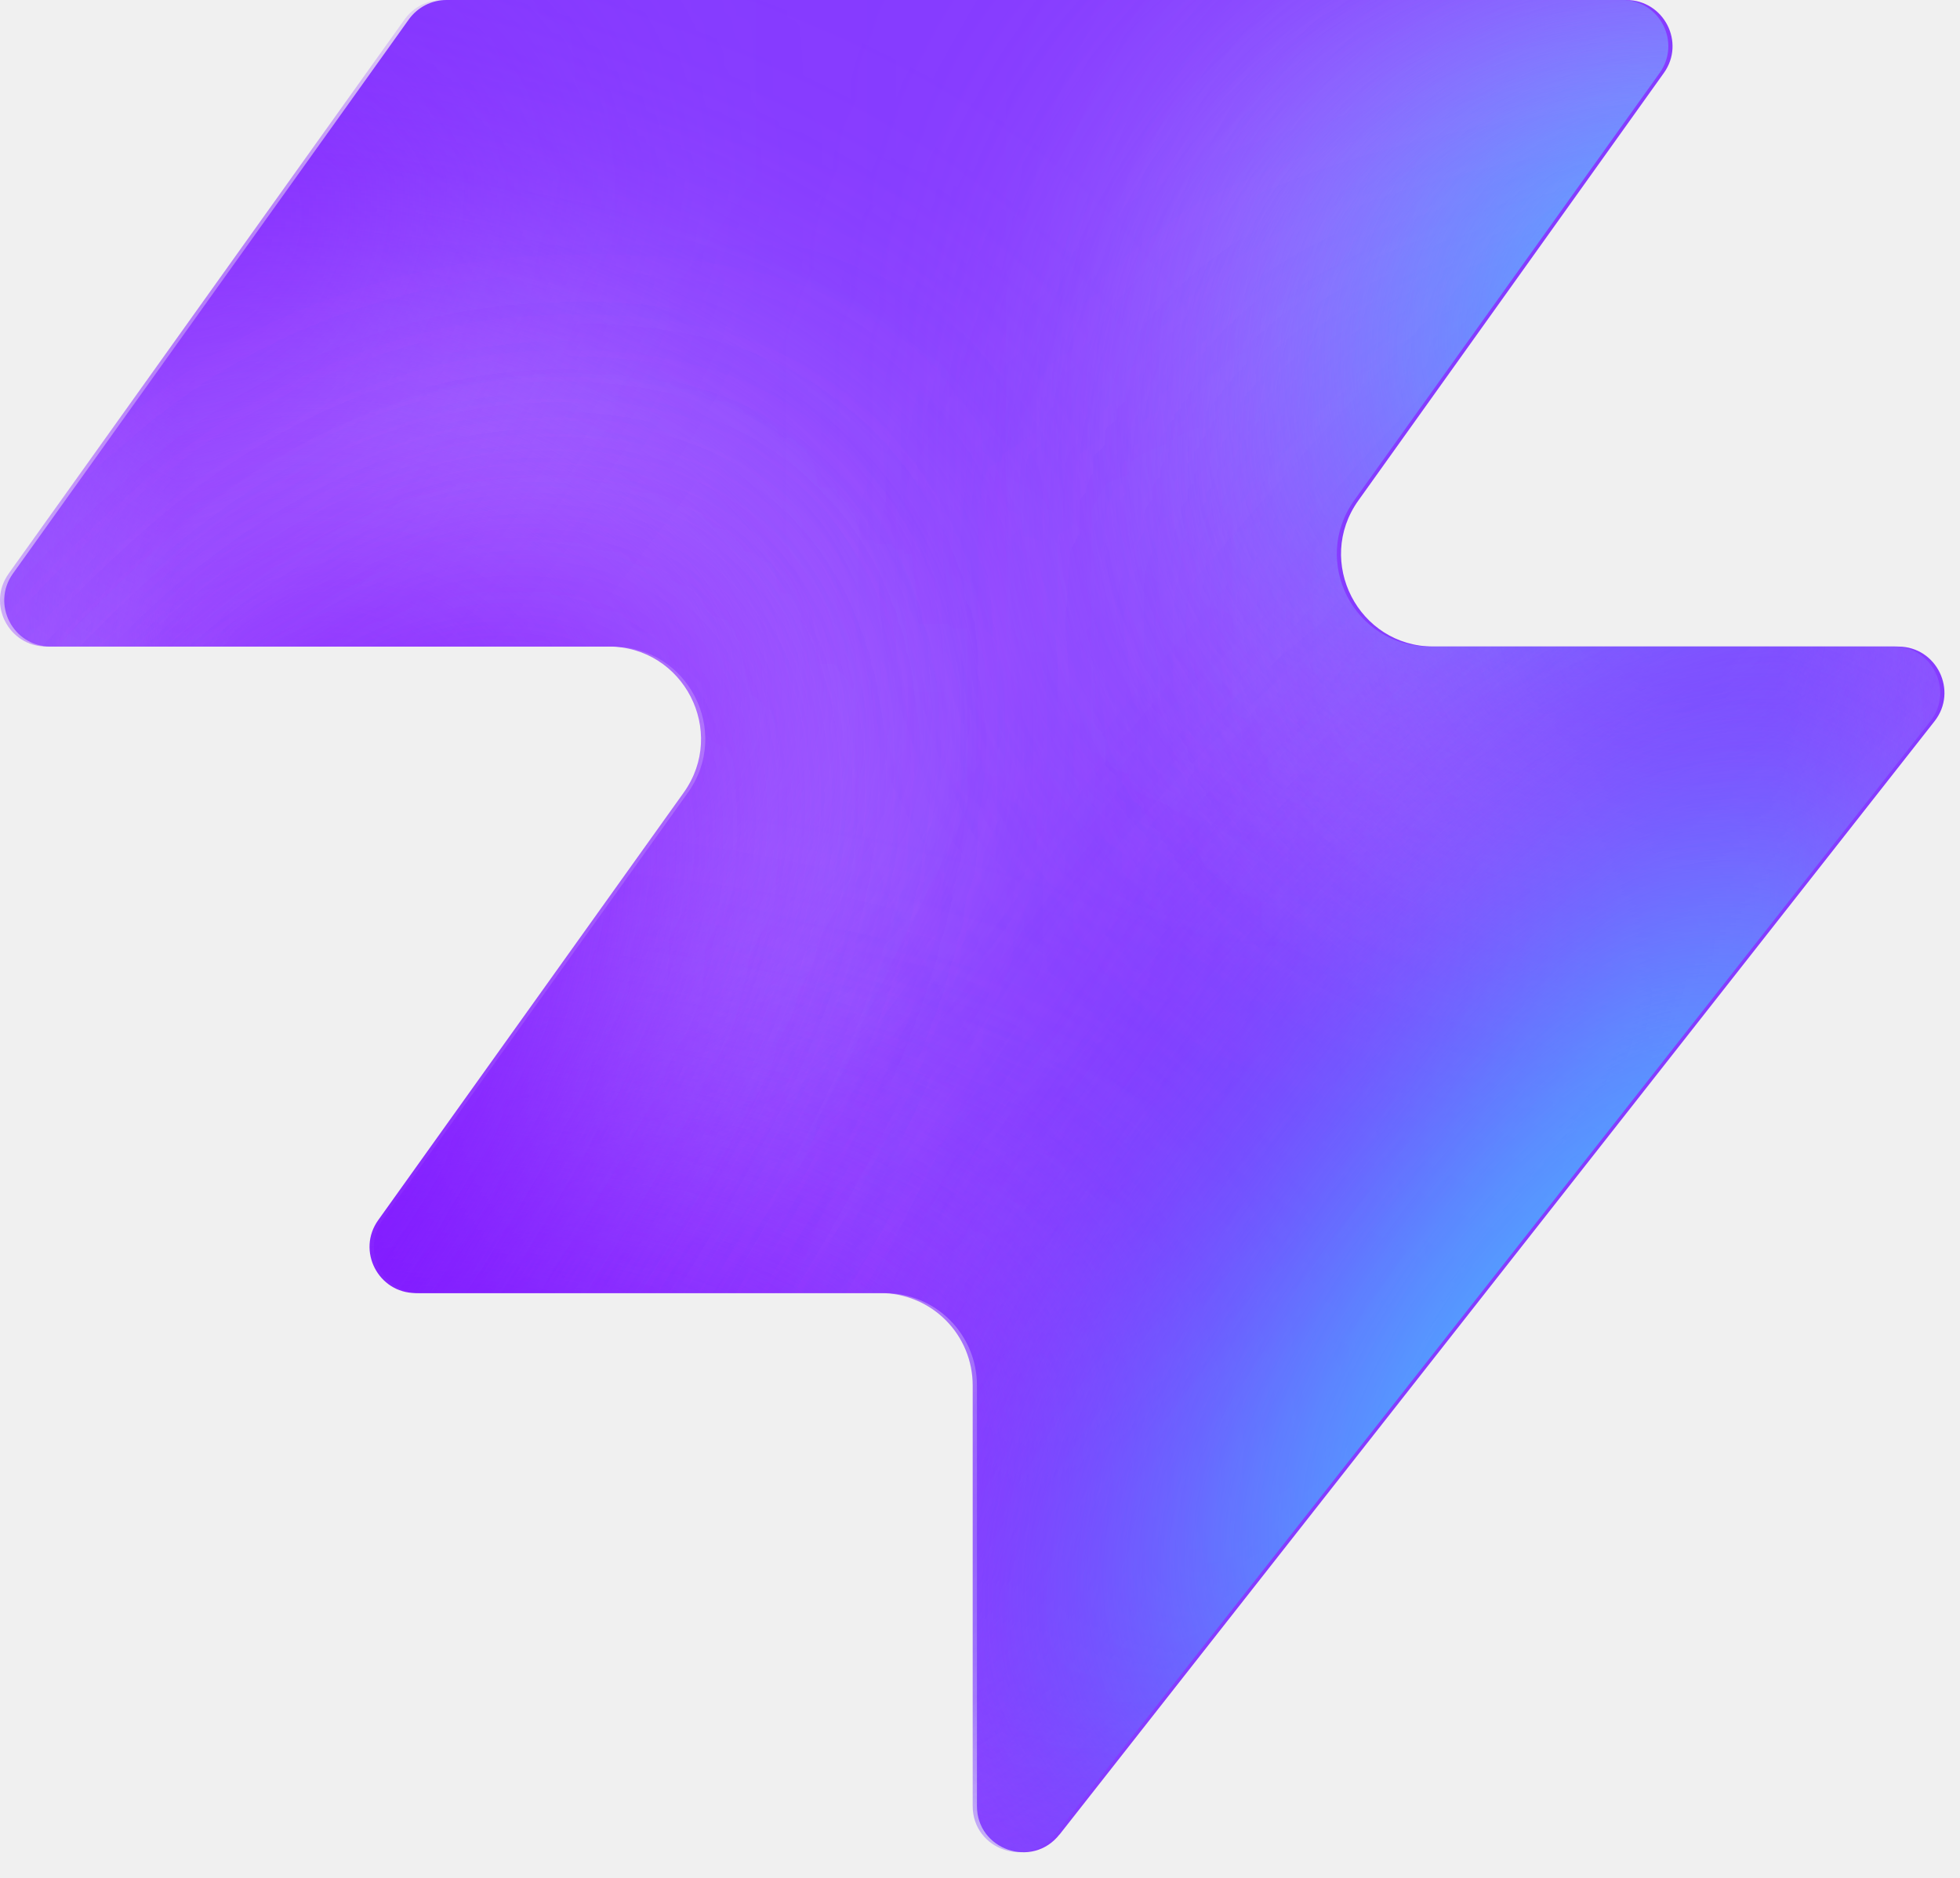
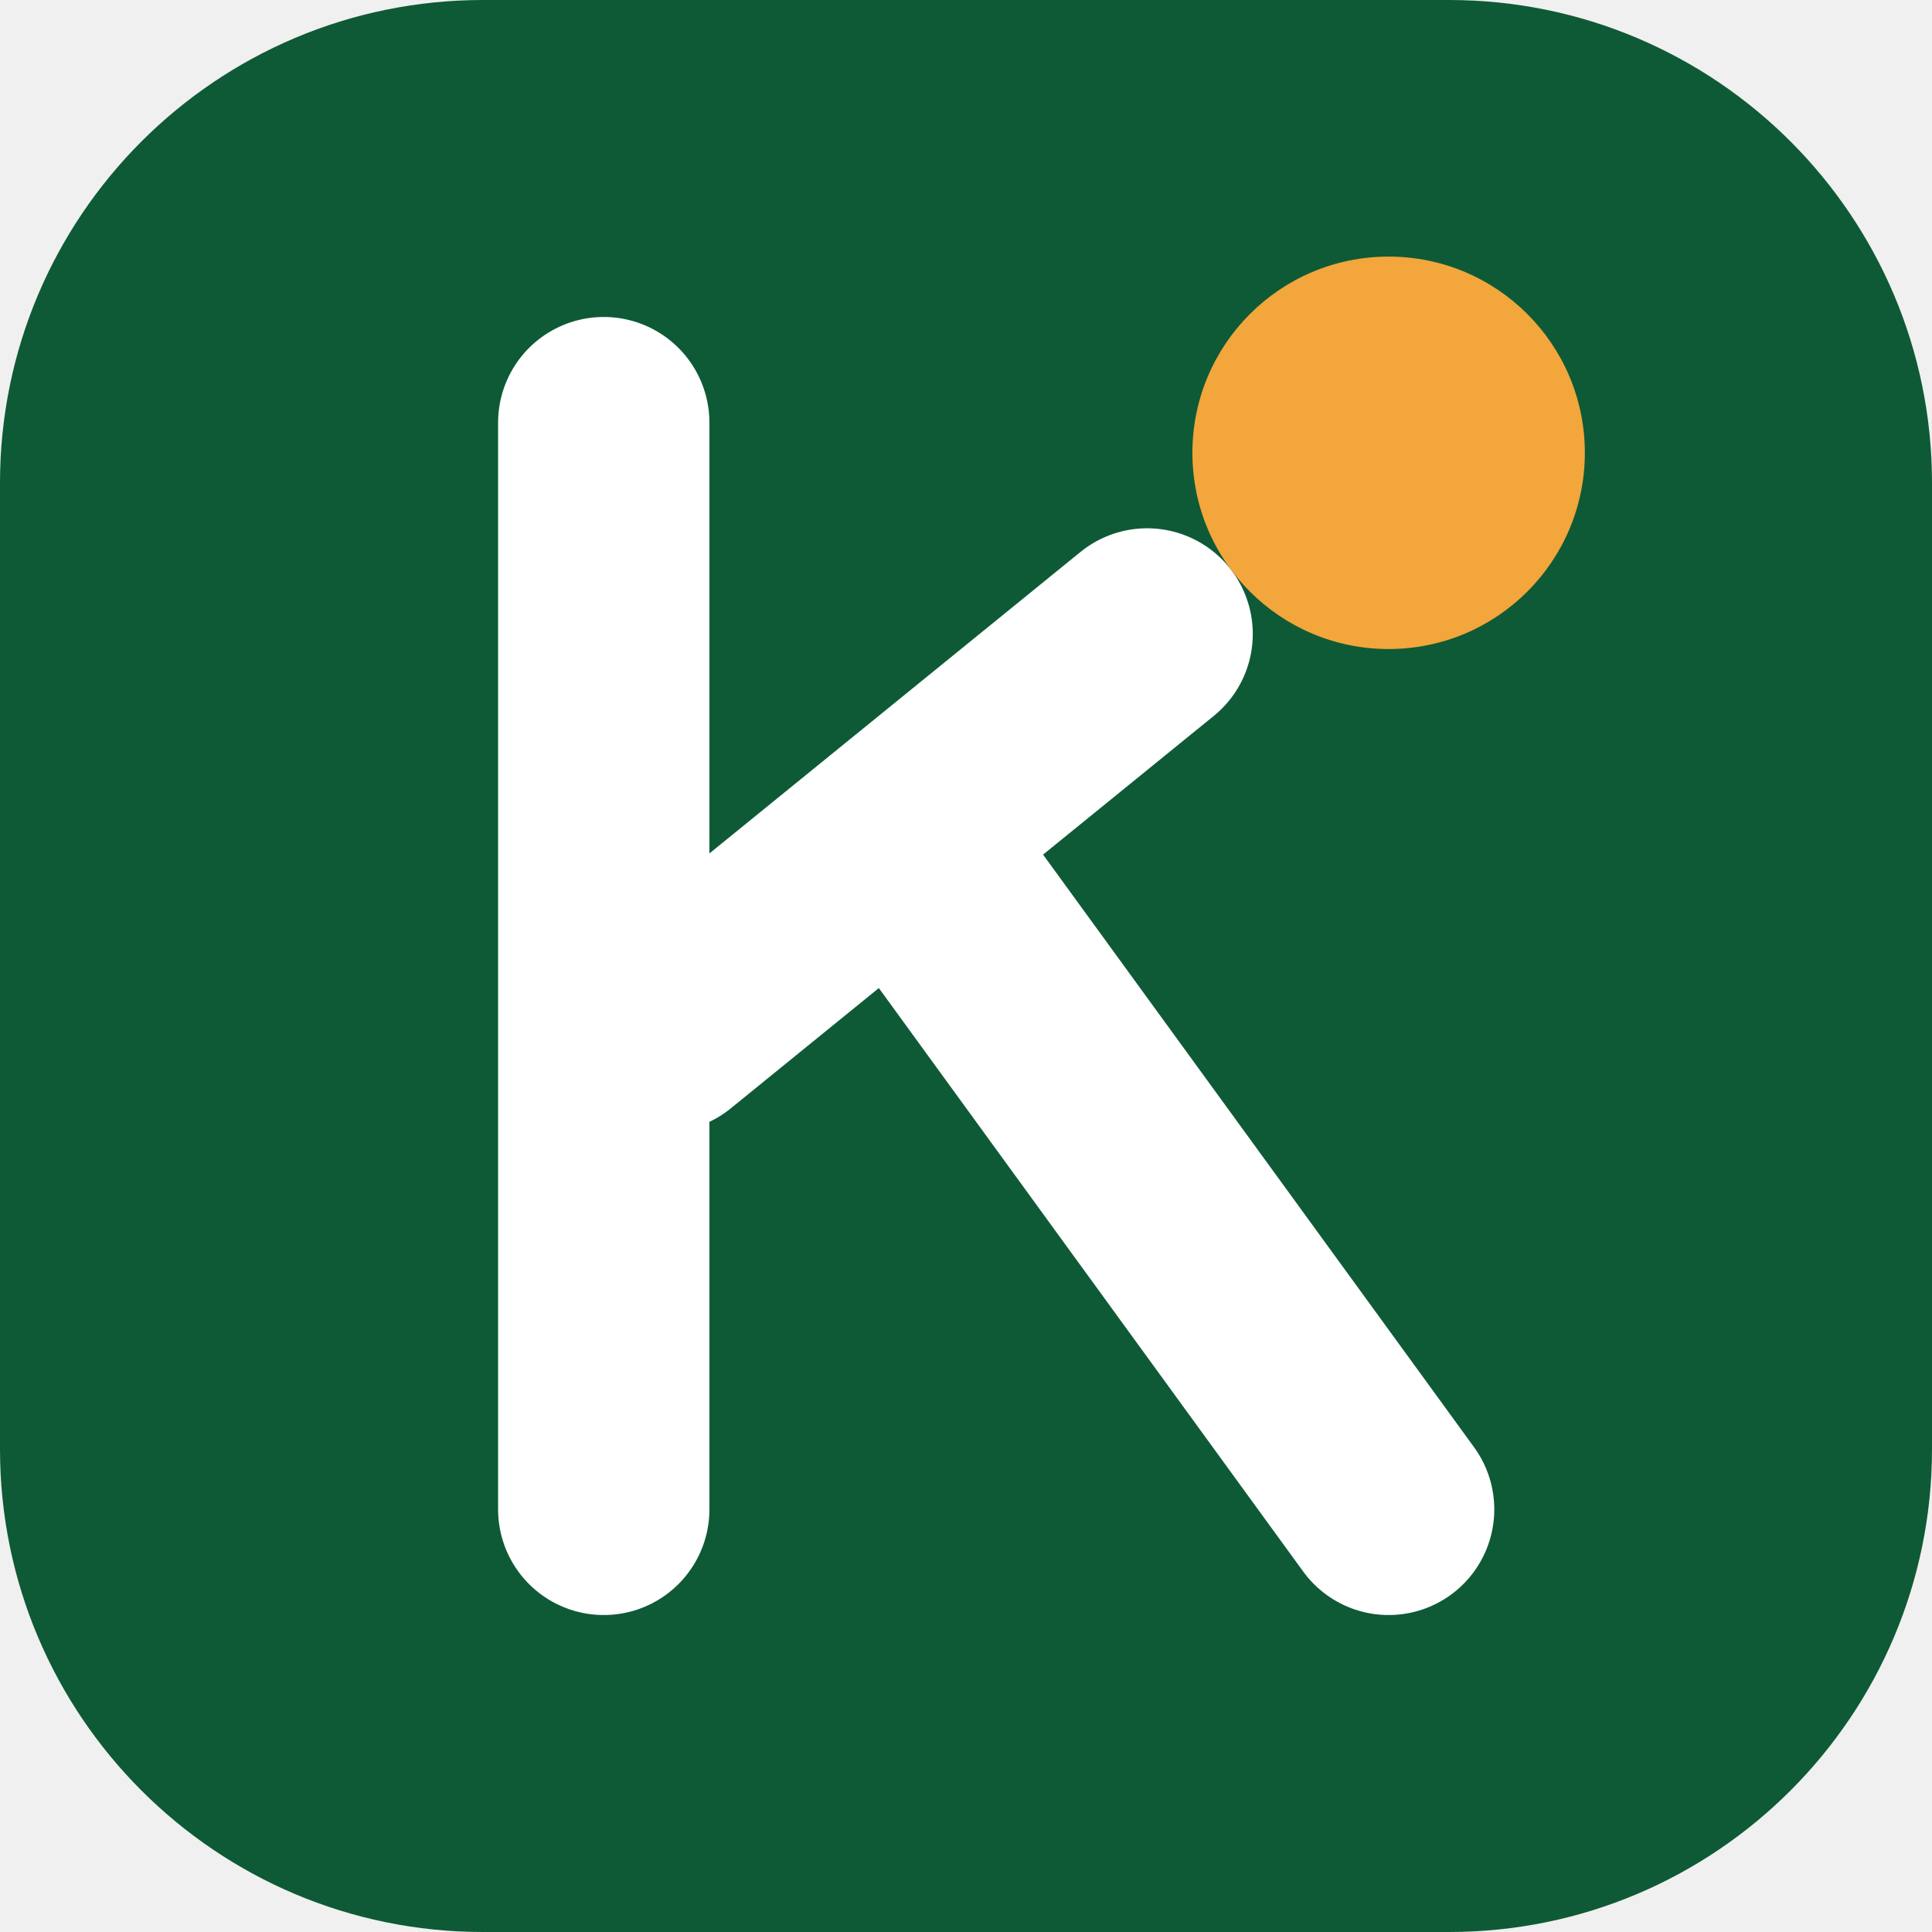
- <svg xmlns="http://www.w3.org/2000/svg" width="48" height="46" fill="none" viewBox="0 0 48 46">
-   <path fill="#863bff" d="M25.946 44.938c-.664.845-2.021.375-2.021-.698V33.937a2.26 2.26 0 0 0-2.262-2.262H10.287c-.92 0-1.456-1.04-.92-1.788l7.48-10.471c1.07-1.497 0-3.578-1.842-3.578H1.237c-.92 0-1.456-1.04-.92-1.788L10.013.474c.214-.297.556-.474.92-.474h28.894c.92 0 1.456 1.04.92 1.788l-7.48 10.471c-1.07 1.498 0 3.579 1.842 3.579h11.377c.943 0 1.473 1.088.89 1.83L25.947 44.94z" style="fill:#863bff;fill:color(display-p3 .525 .23 1);fill-opacity:1" />
-   <mask id="a" width="48" height="46" x="0" y="0" maskUnits="userSpaceOnUse" style="mask-type:alpha">
-     <path fill="#000" d="M25.842 44.938c-.664.844-2.021.375-2.021-.698V33.937a2.26 2.26 0 0 0-2.262-2.262H10.183c-.92 0-1.456-1.04-.92-1.788l7.48-10.471c1.07-1.498 0-3.579-1.842-3.579H1.133c-.92 0-1.456-1.04-.92-1.787L9.91.473c.214-.297.556-.474.92-.474h28.894c.92 0 1.456 1.04.92 1.788l-7.48 10.471c-1.07 1.498 0 3.578 1.842 3.578h11.377c.943 0 1.473 1.088.89 1.832L25.843 44.94z" style="fill:#000;fill-opacity:1" />
-   </mask>
-   <g mask="url(#a)">
-     <g filter="url(#b)">
-       <ellipse cx="5.508" cy="14.704" fill="#ede6ff" rx="5.508" ry="14.704" style="fill:#ede6ff;fill:color(display-p3 .927 .903 1);fill-opacity:1" transform="matrix(.00324 1 1 -.00324 -4.47 31.516)" />
-     </g>
-     <g filter="url(#c)">
-       <ellipse cx="10.399" cy="29.851" fill="#ede6ff" rx="10.399" ry="29.851" style="fill:#ede6ff;fill:color(display-p3 .927 .903 1);fill-opacity:1" transform="matrix(.00324 1 1 -.00324 -39.328 7.883)" />
-     </g>
-     <g filter="url(#d)">
-       <ellipse cx="5.508" cy="30.487" fill="#7e14ff" rx="5.508" ry="30.487" style="fill:#7e14ff;fill:color(display-p3 .492 .077 1);fill-opacity:1" transform="rotate(89.814 -25.913 -14.639)scale(1 -1)" />
-     </g>
-     <g filter="url(#e)">
-       <ellipse cx="5.508" cy="30.599" fill="#7e14ff" rx="5.508" ry="30.599" style="fill:#7e14ff;fill:color(display-p3 .492 .077 1);fill-opacity:1" transform="rotate(89.814 -32.644 -3.334)scale(1 -1)" />
-     </g>
-     <g filter="url(#f)">
-       <ellipse cx="5.508" cy="30.599" fill="#7e14ff" rx="5.508" ry="30.599" style="fill:#7e14ff;fill:color(display-p3 .492 .077 1);fill-opacity:1" transform="matrix(.00324 1 1 -.00324 -34.34 30.47)" />
-     </g>
-     <g filter="url(#g)">
-       <ellipse cx="14.072" cy="22.078" fill="#ede6ff" rx="14.072" ry="22.078" style="fill:#ede6ff;fill:color(display-p3 .927 .903 1);fill-opacity:1" transform="rotate(93.35 24.506 48.493)scale(-1 1)" />
-     </g>
-     <g filter="url(#h)">
-       <ellipse cx="3.47" cy="21.501" fill="#7e14ff" rx="3.47" ry="21.501" style="fill:#7e14ff;fill:color(display-p3 .492 .077 1);fill-opacity:1" transform="rotate(89.009 28.708 47.59)scale(-1 1)" />
-     </g>
-     <g filter="url(#i)">
-       <ellipse cx="3.47" cy="21.501" fill="#7e14ff" rx="3.47" ry="21.501" style="fill:#7e14ff;fill:color(display-p3 .492 .077 1);fill-opacity:1" transform="rotate(89.009 28.708 47.59)scale(-1 1)" />
-     </g>
-     <g filter="url(#j)">
-       <ellipse cx=".387" cy="8.972" fill="#7e14ff" rx="4.407" ry="29.108" style="fill:#7e14ff;fill:color(display-p3 .492 .077 1);fill-opacity:1" transform="rotate(39.51 .387 8.972)" />
-     </g>
-     <g filter="url(#k)">
-       <ellipse cx="47.523" cy="-6.092" fill="#7e14ff" rx="4.407" ry="29.108" style="fill:#7e14ff;fill:color(display-p3 .492 .077 1);fill-opacity:1" transform="rotate(37.892 47.523 -6.092)" />
-     </g>
-     <g filter="url(#l)">
-       <ellipse cx="41.412" cy="6.333" fill="#47bfff" rx="5.971" ry="9.665" style="fill:#47bfff;fill:color(display-p3 .28 .748 1);fill-opacity:1" transform="rotate(37.892 41.412 6.333)" />
-     </g>
-     <g filter="url(#m)">
-       <ellipse cx="-1.879" cy="38.332" fill="#7e14ff" rx="4.407" ry="29.108" style="fill:#7e14ff;fill:color(display-p3 .492 .077 1);fill-opacity:1" transform="rotate(37.892 -1.88 38.332)" />
-     </g>
-     <g filter="url(#n)">
-       <ellipse cx="-1.879" cy="38.332" fill="#7e14ff" rx="4.407" ry="29.108" style="fill:#7e14ff;fill:color(display-p3 .492 .077 1);fill-opacity:1" transform="rotate(37.892 -1.88 38.332)" />
-     </g>
-     <g filter="url(#o)">
-       <ellipse cx="35.651" cy="29.907" fill="#7e14ff" rx="4.407" ry="29.108" style="fill:#7e14ff;fill:color(display-p3 .492 .077 1);fill-opacity:1" transform="rotate(37.892 35.651 29.907)" />
-     </g>
-     <g filter="url(#p)">
-       <ellipse cx="38.418" cy="32.4" fill="#47bfff" rx="5.971" ry="15.297" style="fill:#47bfff;fill:color(display-p3 .28 .748 1);fill-opacity:1" transform="rotate(37.892 38.418 32.4)" />
-     </g>
-   </g>
-   <defs>
-     <filter id="b" width="60.045" height="41.654" x="-19.77" y="16.149" color-interpolation-filters="sRGB" filterUnits="userSpaceOnUse">
-       <feFlood flood-opacity="0" result="BackgroundImageFix" />
-       <feBlend in="SourceGraphic" in2="BackgroundImageFix" result="shape" />
-       <feGaussianBlur result="effect1_foregroundBlur_2002_17158" stdDeviation="7.659" />
-     </filter>
-     <filter id="c" width="90.34" height="51.437" x="-54.613" y="-7.533" color-interpolation-filters="sRGB" filterUnits="userSpaceOnUse">
-       <feFlood flood-opacity="0" result="BackgroundImageFix" />
-       <feBlend in="SourceGraphic" in2="BackgroundImageFix" result="shape" />
-       <feGaussianBlur result="effect1_foregroundBlur_2002_17158" stdDeviation="7.659" />
-     </filter>
-     <filter id="d" width="79.355" height="29.4" x="-49.64" y="2.03" color-interpolation-filters="sRGB" filterUnits="userSpaceOnUse">
-       <feFlood flood-opacity="0" result="BackgroundImageFix" />
-       <feBlend in="SourceGraphic" in2="BackgroundImageFix" result="shape" />
-       <feGaussianBlur result="effect1_foregroundBlur_2002_17158" stdDeviation="4.596" />
-     </filter>
-     <filter id="e" width="79.579" height="29.4" x="-45.045" y="20.029" color-interpolation-filters="sRGB" filterUnits="userSpaceOnUse">
-       <feFlood flood-opacity="0" result="BackgroundImageFix" />
-       <feBlend in="SourceGraphic" in2="BackgroundImageFix" result="shape" />
-       <feGaussianBlur result="effect1_foregroundBlur_2002_17158" stdDeviation="4.596" />
-     </filter>
-     <filter id="f" width="79.579" height="29.4" x="-43.513" y="21.178" color-interpolation-filters="sRGB" filterUnits="userSpaceOnUse">
-       <feFlood flood-opacity="0" result="BackgroundImageFix" />
-       <feBlend in="SourceGraphic" in2="BackgroundImageFix" result="shape" />
-       <feGaussianBlur result="effect1_foregroundBlur_2002_17158" stdDeviation="4.596" />
-     </filter>
-     <filter id="g" width="74.749" height="58.852" x="15.756" y="-17.901" color-interpolation-filters="sRGB" filterUnits="userSpaceOnUse">
-       <feFlood flood-opacity="0" result="BackgroundImageFix" />
-       <feBlend in="SourceGraphic" in2="BackgroundImageFix" result="shape" />
-       <feGaussianBlur result="effect1_foregroundBlur_2002_17158" stdDeviation="7.659" />
-     </filter>
-     <filter id="h" width="61.377" height="25.362" x="23.548" y="2.284" color-interpolation-filters="sRGB" filterUnits="userSpaceOnUse">
-       <feFlood flood-opacity="0" result="BackgroundImageFix" />
-       <feBlend in="SourceGraphic" in2="BackgroundImageFix" result="shape" />
-       <feGaussianBlur result="effect1_foregroundBlur_2002_17158" stdDeviation="4.596" />
-     </filter>
-     <filter id="i" width="61.377" height="25.362" x="23.548" y="2.284" color-interpolation-filters="sRGB" filterUnits="userSpaceOnUse">
-       <feFlood flood-opacity="0" result="BackgroundImageFix" />
-       <feBlend in="SourceGraphic" in2="BackgroundImageFix" result="shape" />
-       <feGaussianBlur result="effect1_foregroundBlur_2002_17158" stdDeviation="4.596" />
-     </filter>
-     <filter id="j" width="56.045" height="63.649" x="-27.636" y="-22.853" color-interpolation-filters="sRGB" filterUnits="userSpaceOnUse">
-       <feFlood flood-opacity="0" result="BackgroundImageFix" />
-       <feBlend in="SourceGraphic" in2="BackgroundImageFix" result="shape" />
-       <feGaussianBlur result="effect1_foregroundBlur_2002_17158" stdDeviation="4.596" />
-     </filter>
-     <filter id="k" width="54.814" height="64.646" x="20.116" y="-38.415" color-interpolation-filters="sRGB" filterUnits="userSpaceOnUse">
-       <feFlood flood-opacity="0" result="BackgroundImageFix" />
-       <feBlend in="SourceGraphic" in2="BackgroundImageFix" result="shape" />
-       <feGaussianBlur result="effect1_foregroundBlur_2002_17158" stdDeviation="4.596" />
-     </filter>
-     <filter id="l" width="33.541" height="35.313" x="24.641" y="-11.323" color-interpolation-filters="sRGB" filterUnits="userSpaceOnUse">
-       <feFlood flood-opacity="0" result="BackgroundImageFix" />
-       <feBlend in="SourceGraphic" in2="BackgroundImageFix" result="shape" />
-       <feGaussianBlur result="effect1_foregroundBlur_2002_17158" stdDeviation="4.596" />
-     </filter>
-     <filter id="m" width="54.814" height="64.646" x="-29.286" y="6.009" color-interpolation-filters="sRGB" filterUnits="userSpaceOnUse">
-       <feFlood flood-opacity="0" result="BackgroundImageFix" />
-       <feBlend in="SourceGraphic" in2="BackgroundImageFix" result="shape" />
-       <feGaussianBlur result="effect1_foregroundBlur_2002_17158" stdDeviation="4.596" />
-     </filter>
-     <filter id="n" width="54.814" height="64.646" x="-29.286" y="6.009" color-interpolation-filters="sRGB" filterUnits="userSpaceOnUse">
-       <feFlood flood-opacity="0" result="BackgroundImageFix" />
-       <feBlend in="SourceGraphic" in2="BackgroundImageFix" result="shape" />
-       <feGaussianBlur result="effect1_foregroundBlur_2002_17158" stdDeviation="4.596" />
-     </filter>
-     <filter id="o" width="54.814" height="64.646" x="8.244" y="-2.416" color-interpolation-filters="sRGB" filterUnits="userSpaceOnUse">
-       <feFlood flood-opacity="0" result="BackgroundImageFix" />
-       <feBlend in="SourceGraphic" in2="BackgroundImageFix" result="shape" />
-       <feGaussianBlur result="effect1_foregroundBlur_2002_17158" stdDeviation="4.596" />
-     </filter>
-     <filter id="p" width="39.409" height="43.623" x="18.713" y="10.588" color-interpolation-filters="sRGB" filterUnits="userSpaceOnUse">
-       <feFlood flood-opacity="0" result="BackgroundImageFix" />
-       <feBlend in="SourceGraphic" in2="BackgroundImageFix" result="shape" />
-       <feGaussianBlur result="effect1_foregroundBlur_2002_17158" stdDeviation="4.596" />
-     </filter>
-   </defs>
+ <svg xmlns="http://www.w3.org/2000/svg" viewBox="0 0 64 64">
+   <rect width="64" height="64" rx="16" fill="#0E5A36" />
+   <path d="M20 14v36M22 34l16-13M30 28l16 22" stroke="#fff" stroke-width="7" stroke-linecap="round" stroke-linejoin="round" fill="none" />
+   <circle cx="46" cy="15" r="6.5" fill="#F2A63B" />
</svg>
